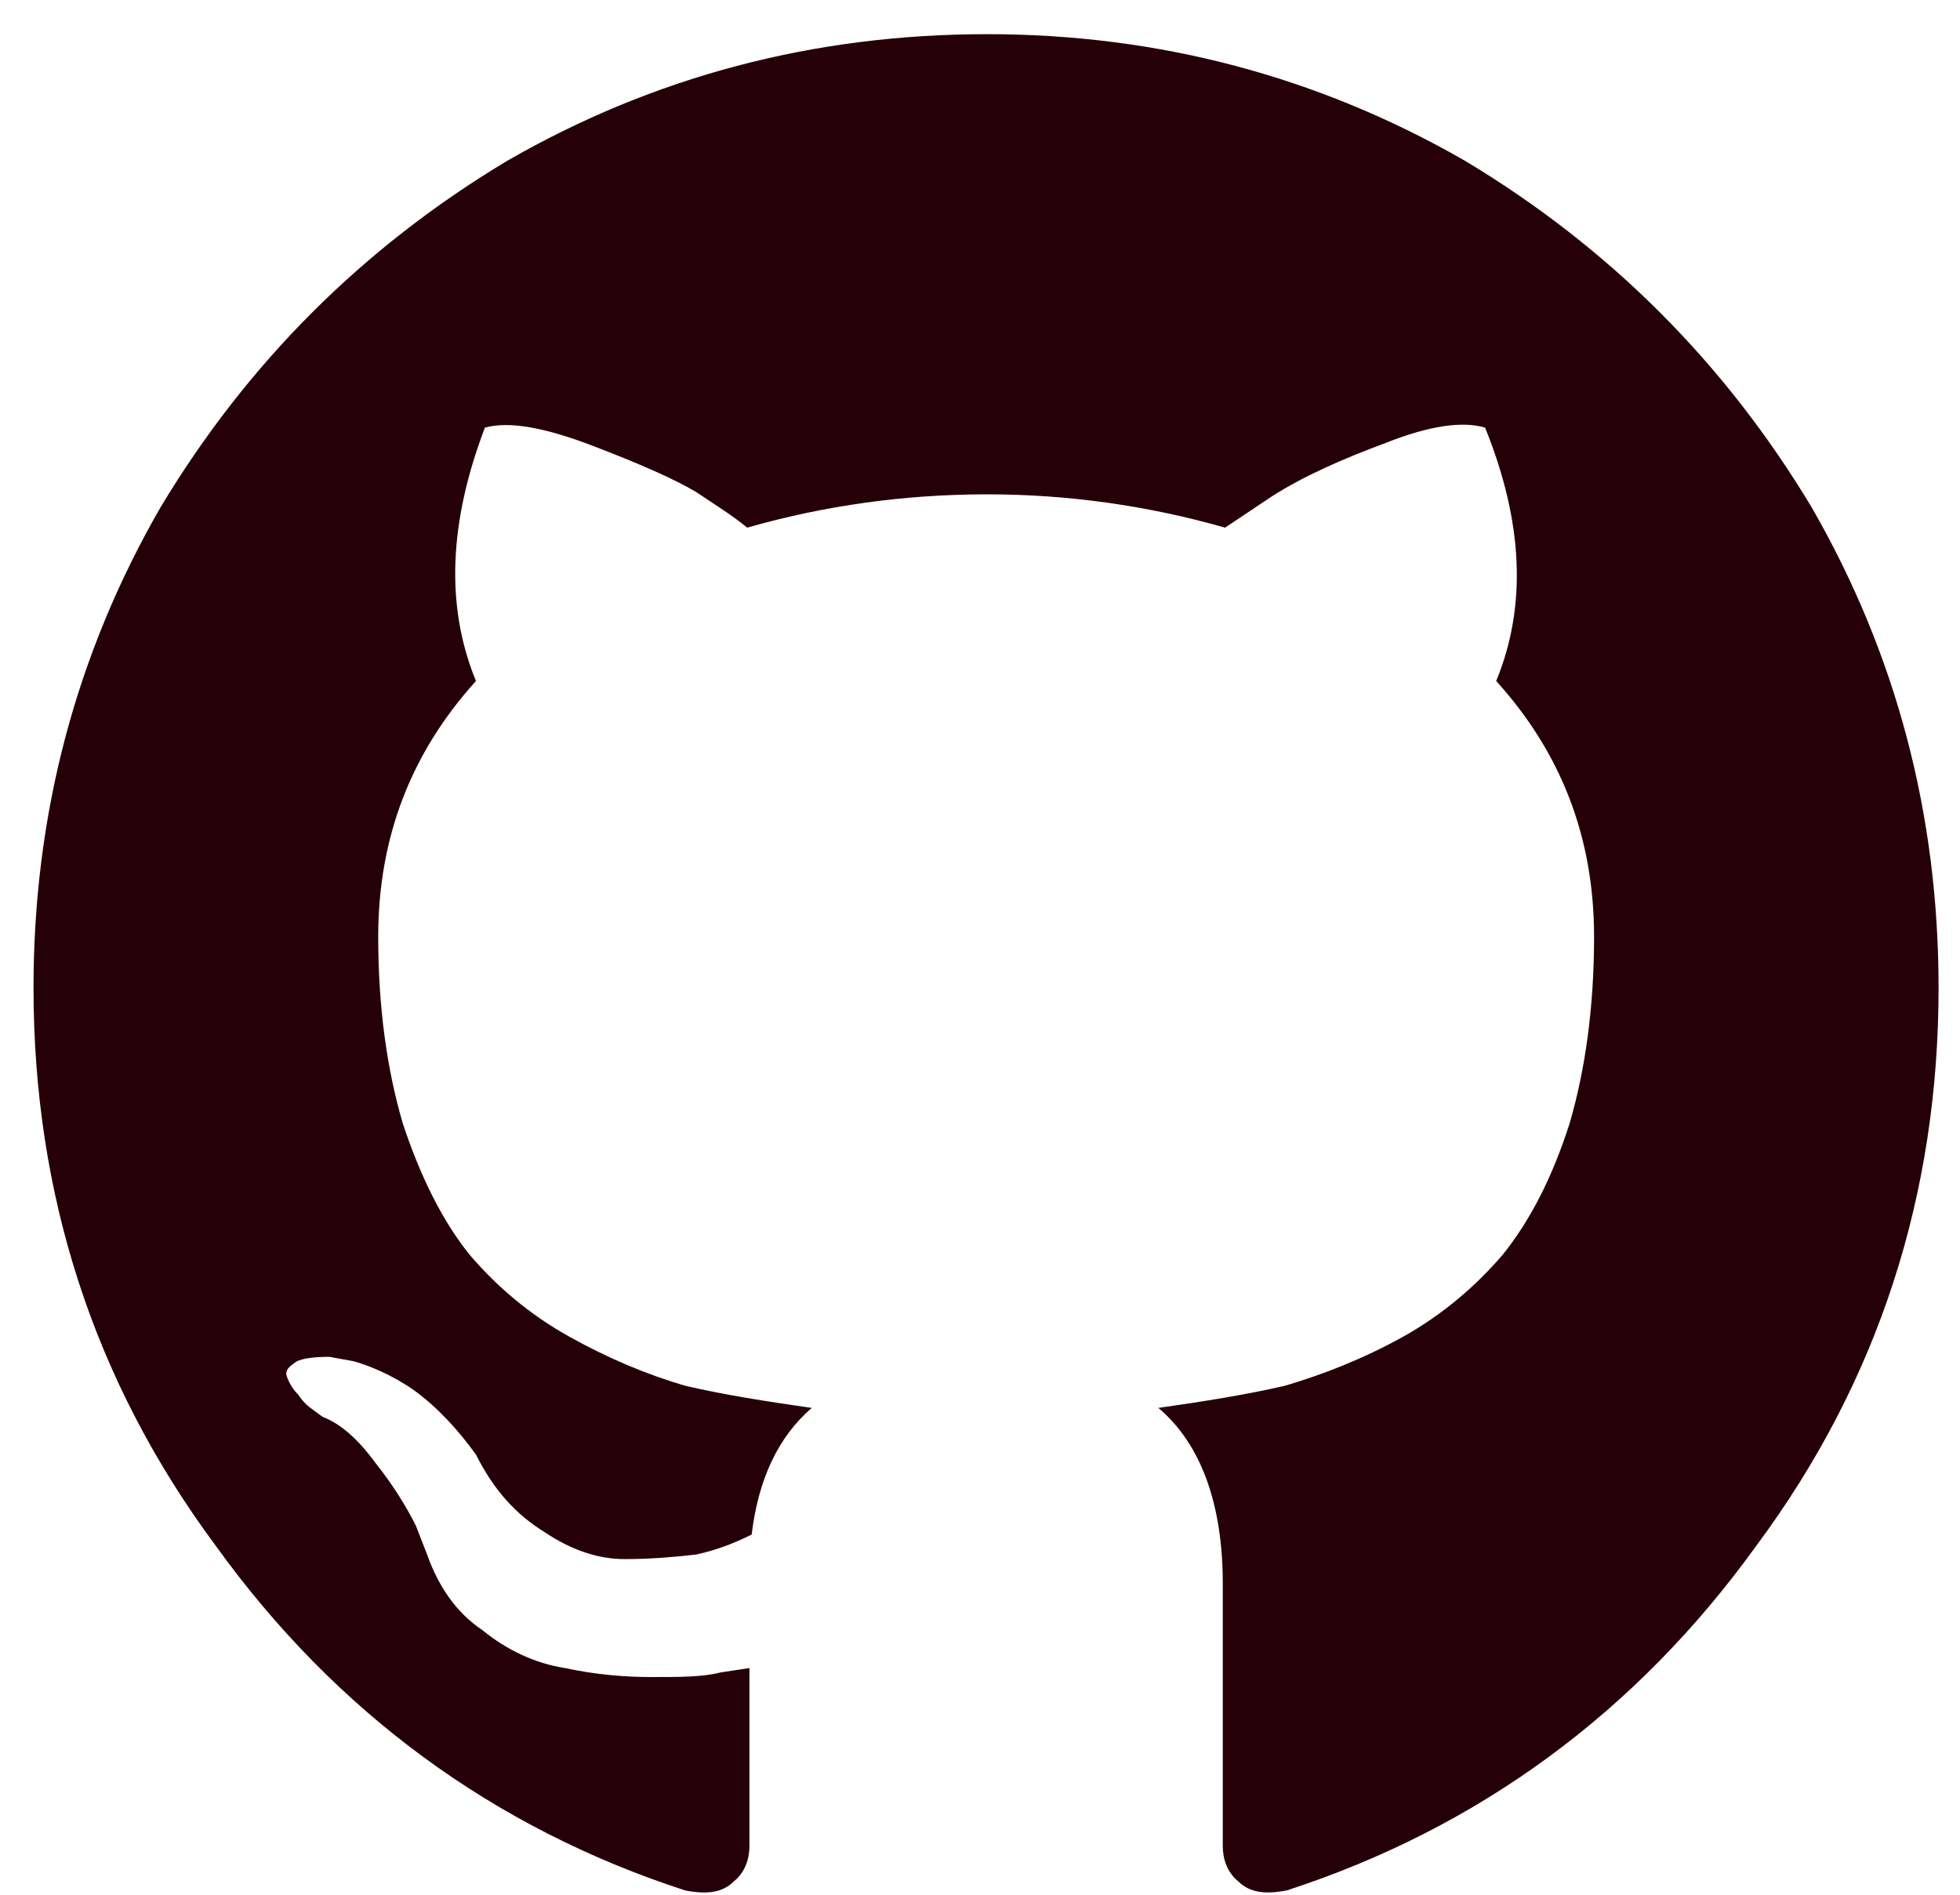
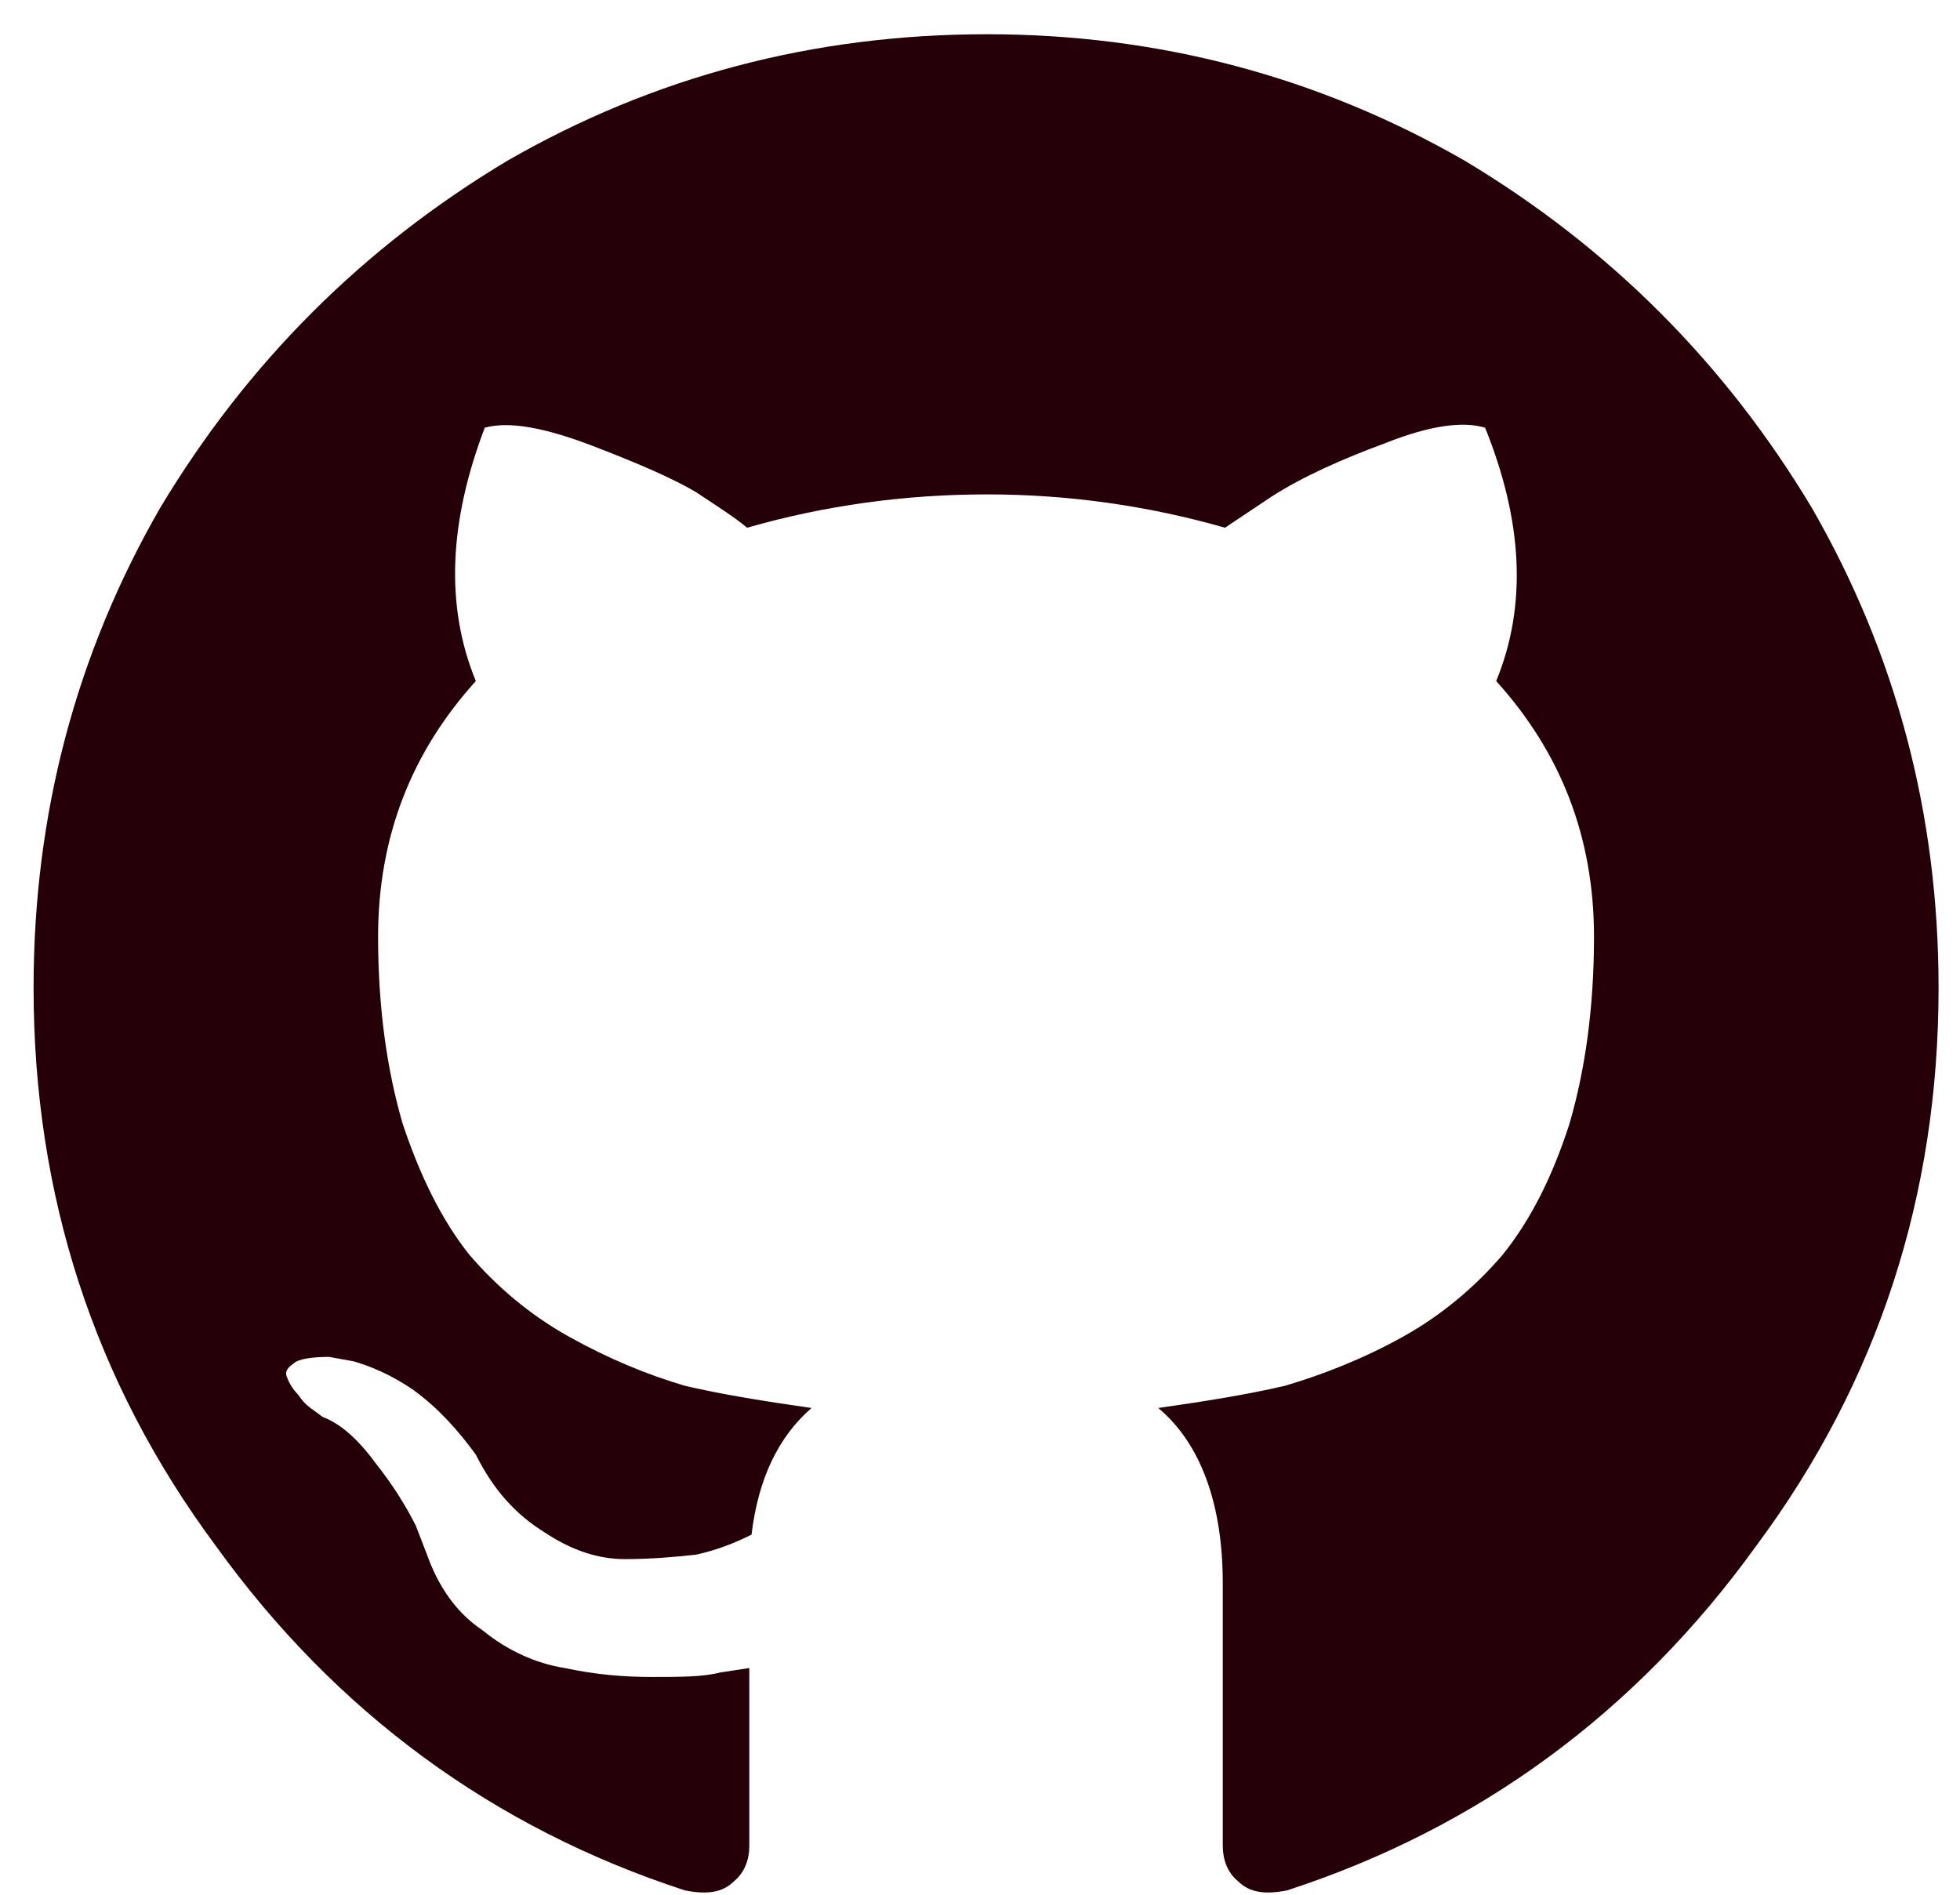
- <svg xmlns="http://www.w3.org/2000/svg" width="30" height="29" viewBox="0 0 30 29">
-   <path d="M3.303 23.66c1.837 2.55 4.253 4.32 7.18 5.273.34.068.578.033.748-.136.17-.137.24-.34.24-.544V25.53l-.444.068c-.27.07-.612.07-1.054.07-.41 0-.85-.035-1.327-.138-.443-.068-.884-.27-1.258-.577-.41-.273-.68-.68-.85-1.158l-.172-.442c-.135-.272-.34-.612-.612-.953-.272-.374-.545-.612-.816-.714l-.136-.1c-.1-.07-.17-.138-.237-.24-.07-.068-.137-.17-.172-.272-.032-.068 0-.137.104-.205.07-.07.272-.102.545-.102l.373.068c.238.068.577.203.92.442.373.272.68.613.95.986.273.545.613.918 1.055 1.19.41.274.817.41 1.225.41.41 0 .782-.035 1.09-.07.305-.066.578-.17.85-.306.102-.85.408-1.496.92-1.938-.716-.102-1.362-.205-1.94-.34-.58-.17-1.158-.41-1.77-.75-.613-.34-1.123-.78-1.53-1.258-.41-.51-.75-1.19-1.02-2.007-.24-.817-.376-1.77-.376-2.857 0-1.53.51-2.824 1.496-3.914-.475-1.157-.407-2.45.137-3.878.374-.103.918 0 1.634.272.714.273 1.258.51 1.6.714.304.204.577.374.78.545 1.19-.34 2.416-.51 3.675-.51 1.224 0 2.45.17 3.64.51l.714-.477c.476-.306 1.09-.578 1.736-.816.68-.272 1.19-.34 1.53-.238.578 1.428.647 2.72.17 3.878.987 1.09 1.498 2.383 1.498 3.914 0 1.088-.136 2.04-.374 2.857-.273.85-.613 1.497-1.022 2.007-.408.477-.918.918-1.53 1.26-.613.34-1.226.577-1.803.748-.58.135-1.226.238-1.94.34.646.544.986 1.462.986 2.687v4.016c0 .204.068.407.238.544.17.17.41.204.748.136 2.926-.953 5.342-2.722 7.18-5.273 1.87-2.518 2.79-5.377 2.79-8.54 0-2.654-.648-5.104-1.94-7.35-1.327-2.21-3.096-3.98-5.307-5.307C20.178 1.17 17.73.523 15.11.523c-2.655 0-5.104.647-7.35 1.94C5.55 3.79 3.78 5.56 2.454 7.77 1.16 10.017.513 12.467.513 15.12c0 3.163.92 6.022 2.79 8.54" style="mix-blend-mode:exclusion" fill="#D9FFF7" fill-rule="evenodd" />
+ <svg xmlns="http://www.w3.org/2000/svg" width="30px" height="29px" viewBox="0 0 30 29" version="1.1">
+   <defs />
+   <g id="Templates" stroke="none" stroke-width="1" fill="none" fill-rule="evenodd">
+     <g id="Landing" transform="translate(-1042, -29)" fill="#D9FFF7">
+       <g id="icon-github" style="mix-blend-mode: exclusion;" transform="translate(1041.511, 28.5)">
+         <path d="M3.792,24.16 C5.629,26.711 8.045,28.48 10.971,29.433 C11.312,29.501 11.55,29.466 11.72,29.297 C11.889,29.16 11.958,28.957 11.958,28.753 L11.958,27.731 L11.958,26.03 L11.515,26.098 C11.244,26.167 10.903,26.167 10.461,26.167 C10.052,26.167 9.61,26.133 9.134,26.03 C8.691,25.962 8.25,25.759 7.876,25.453 C7.466,25.18 7.195,24.772 7.025,24.295 L6.854,23.853 C6.719,23.581 6.514,23.241 6.242,22.9 C5.97,22.526 5.697,22.288 5.426,22.186 L5.29,22.085 C5.188,22.016 5.12,21.948 5.052,21.845 C4.983,21.778 4.915,21.675 4.88,21.574 C4.847,21.506 4.88,21.437 4.983,21.369 C5.052,21.301 5.255,21.268 5.528,21.268 L5.902,21.336 C6.14,21.404 6.479,21.539 6.821,21.778 C7.195,22.05 7.501,22.391 7.772,22.764 C8.045,23.309 8.385,23.682 8.827,23.955 C9.237,24.228 9.644,24.363 10.052,24.363 C10.461,24.363 10.834,24.329 11.142,24.295 C11.447,24.228 11.72,24.125 11.992,23.988 C12.094,23.138 12.4,22.492 12.911,22.05 C12.196,21.948 11.55,21.845 10.971,21.71 C10.393,21.539 9.814,21.301 9.202,20.961 C8.589,20.62 8.079,20.179 7.671,19.702 C7.263,19.192 6.922,18.512 6.651,17.695 C6.413,16.878 6.276,15.926 6.276,14.838 C6.276,13.307 6.787,12.014 7.772,10.924 C7.297,9.767 7.365,8.474 7.909,7.046 C8.283,6.943 8.827,7.046 9.543,7.318 C10.257,7.591 10.801,7.829 11.142,8.032 C11.447,8.236 11.72,8.406 11.924,8.577 C13.114,8.236 14.339,8.067 15.598,8.067 C16.823,8.067 18.048,8.236 19.239,8.577 L19.953,8.1 C20.429,7.794 21.042,7.522 21.689,7.284 C22.37,7.012 22.879,6.943 23.22,7.046 C23.797,8.474 23.866,9.767 23.39,10.924 C24.376,12.014 24.887,13.307 24.887,14.838 C24.887,15.926 24.751,16.878 24.513,17.695 C24.24,18.545 23.9,19.192 23.491,19.702 C23.083,20.179 22.573,20.62 21.96,20.961 C21.348,21.301 20.735,21.539 20.158,21.71 C19.579,21.845 18.933,21.948 18.218,22.05 C18.865,22.594 19.205,23.512 19.205,24.737 L19.205,28.753 C19.205,28.957 19.273,29.16 19.443,29.297 C19.614,29.466 19.852,29.501 20.191,29.433 C23.117,28.48 25.533,26.711 27.37,24.16 C29.242,21.642 30.161,18.783 30.161,15.62 C30.161,12.966 29.513,10.516 28.22,8.271 C26.894,6.06 25.125,4.289 22.914,2.963 C20.667,1.67 18.218,1.024 15.598,1.024 C12.944,1.024 10.495,1.67 8.25,2.963 C6.038,4.289 4.269,6.06 2.942,8.271 C1.649,10.516 1.003,12.966 1.003,15.62 C1.003,18.783 1.922,21.642 3.792,24.16" id="Fill-172" />
+       </g>
+     </g>
+   </g>
</svg>
